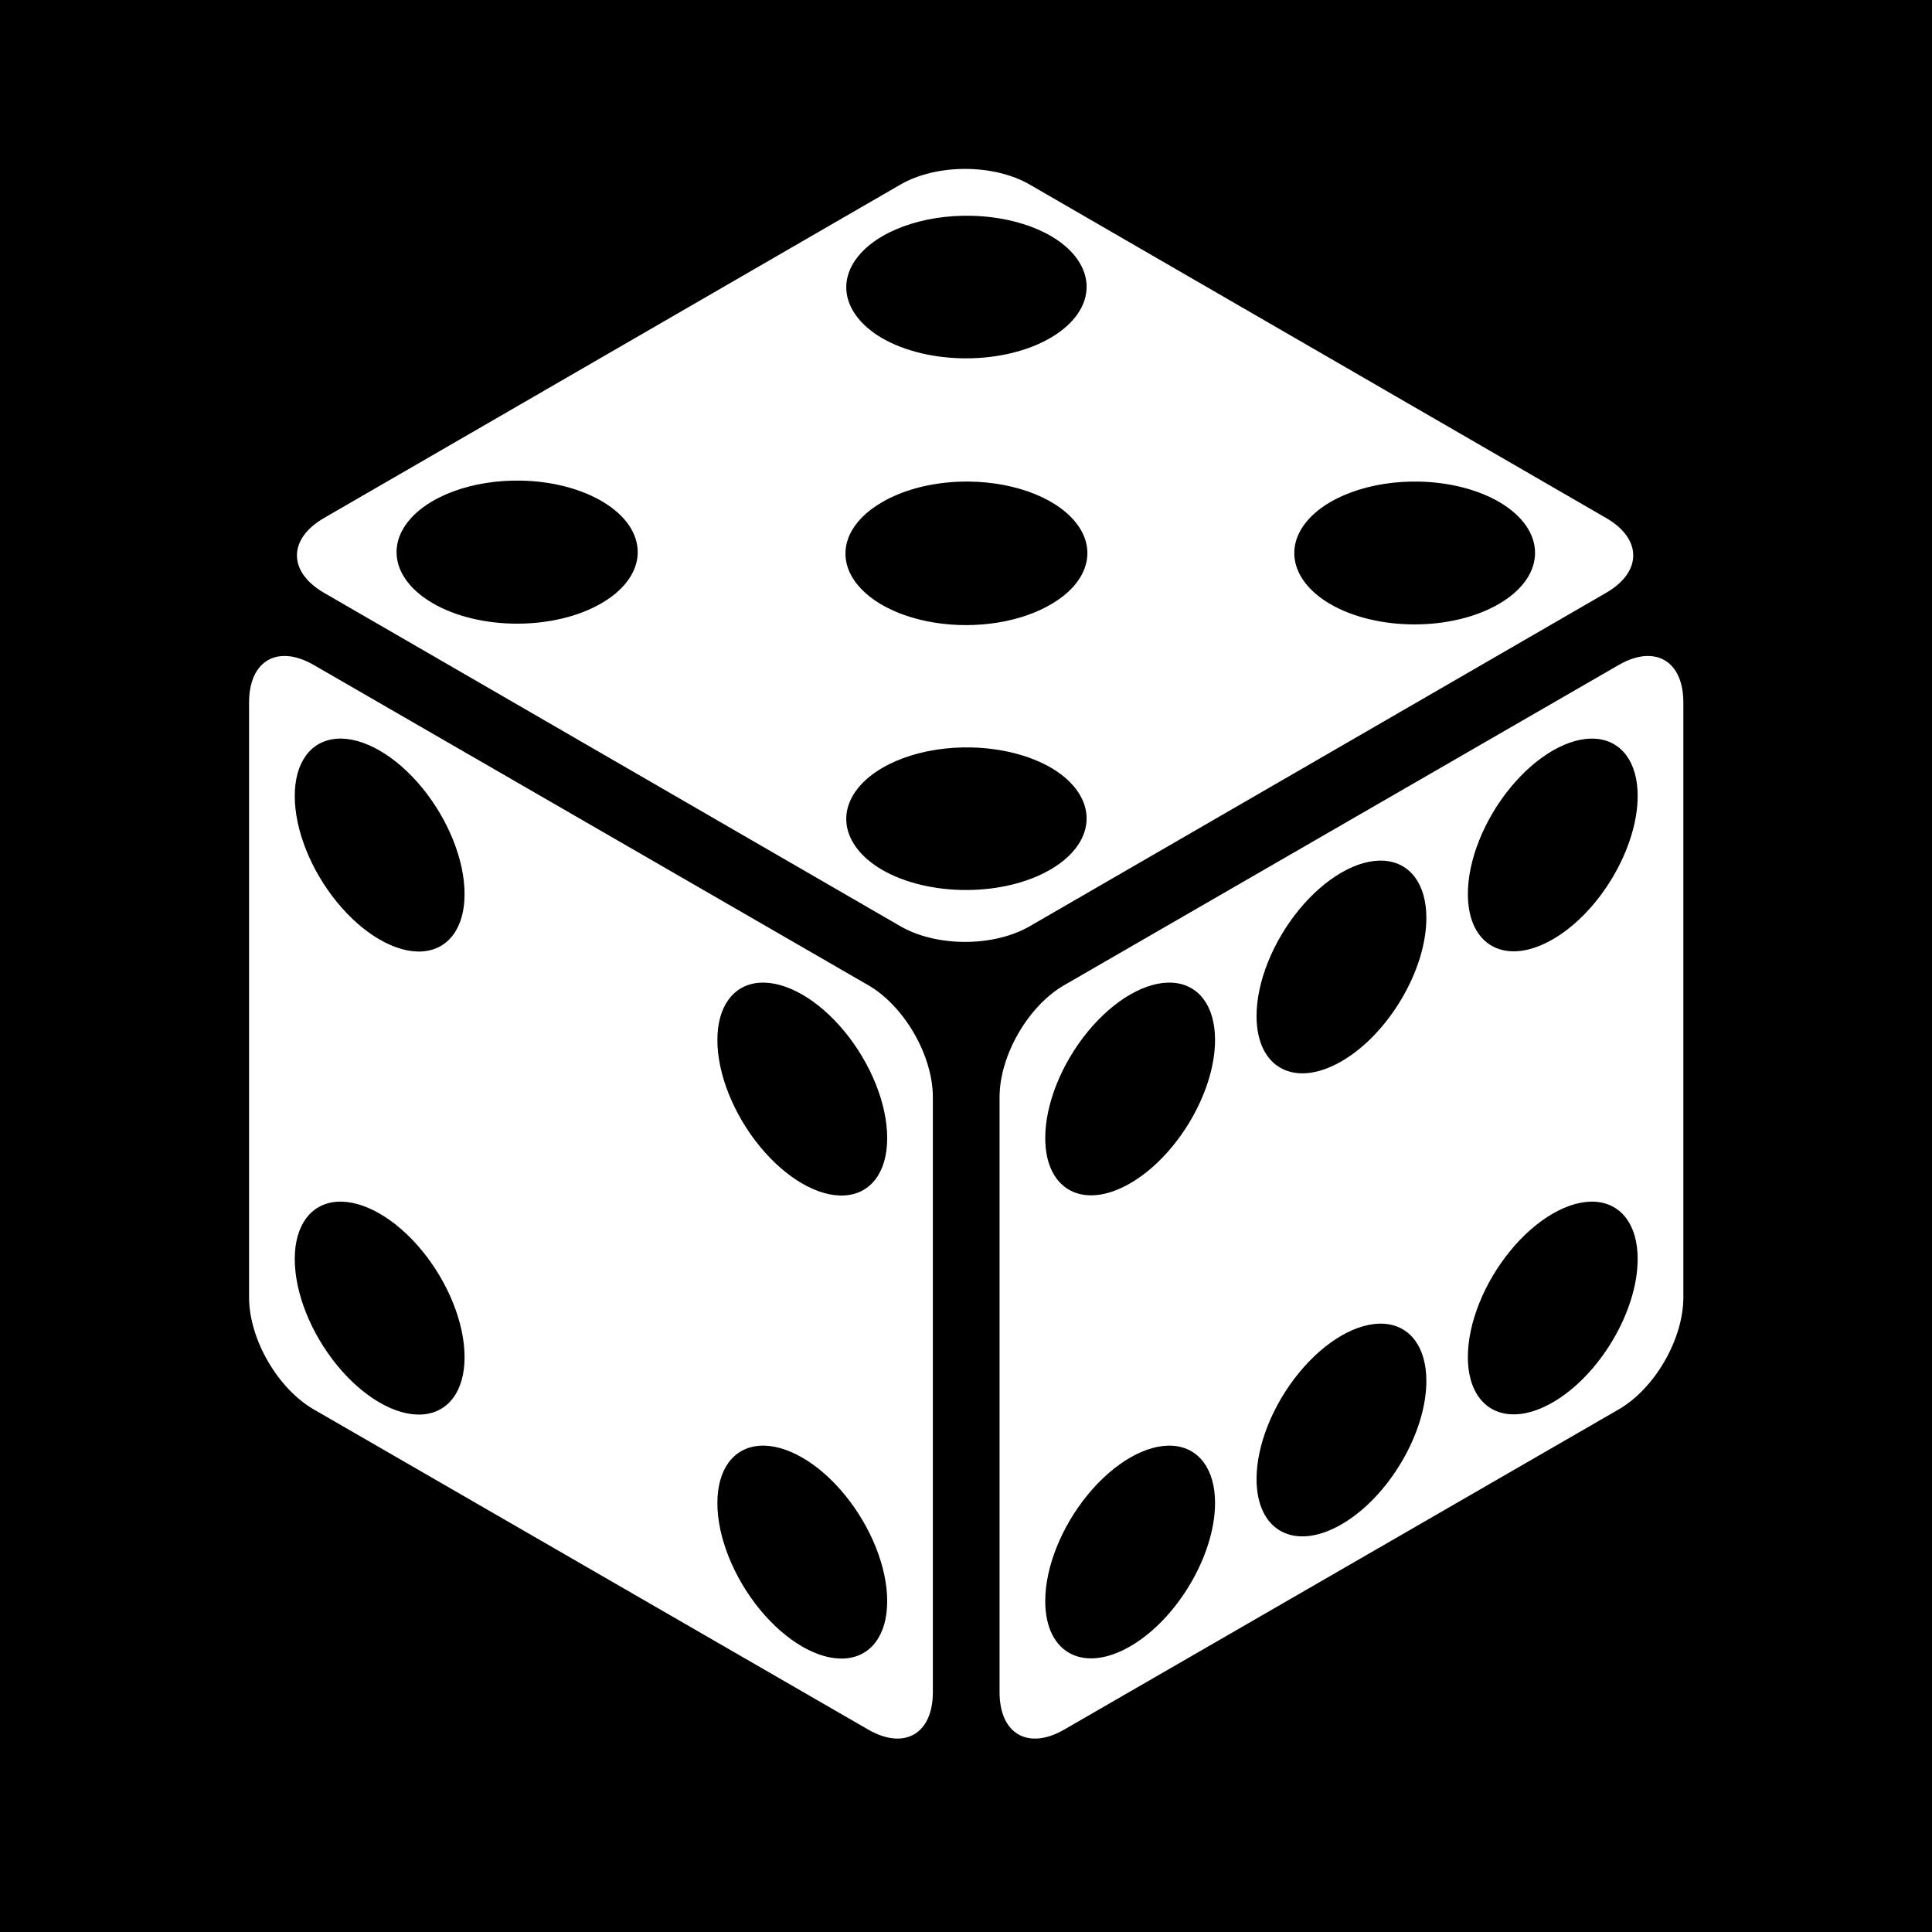
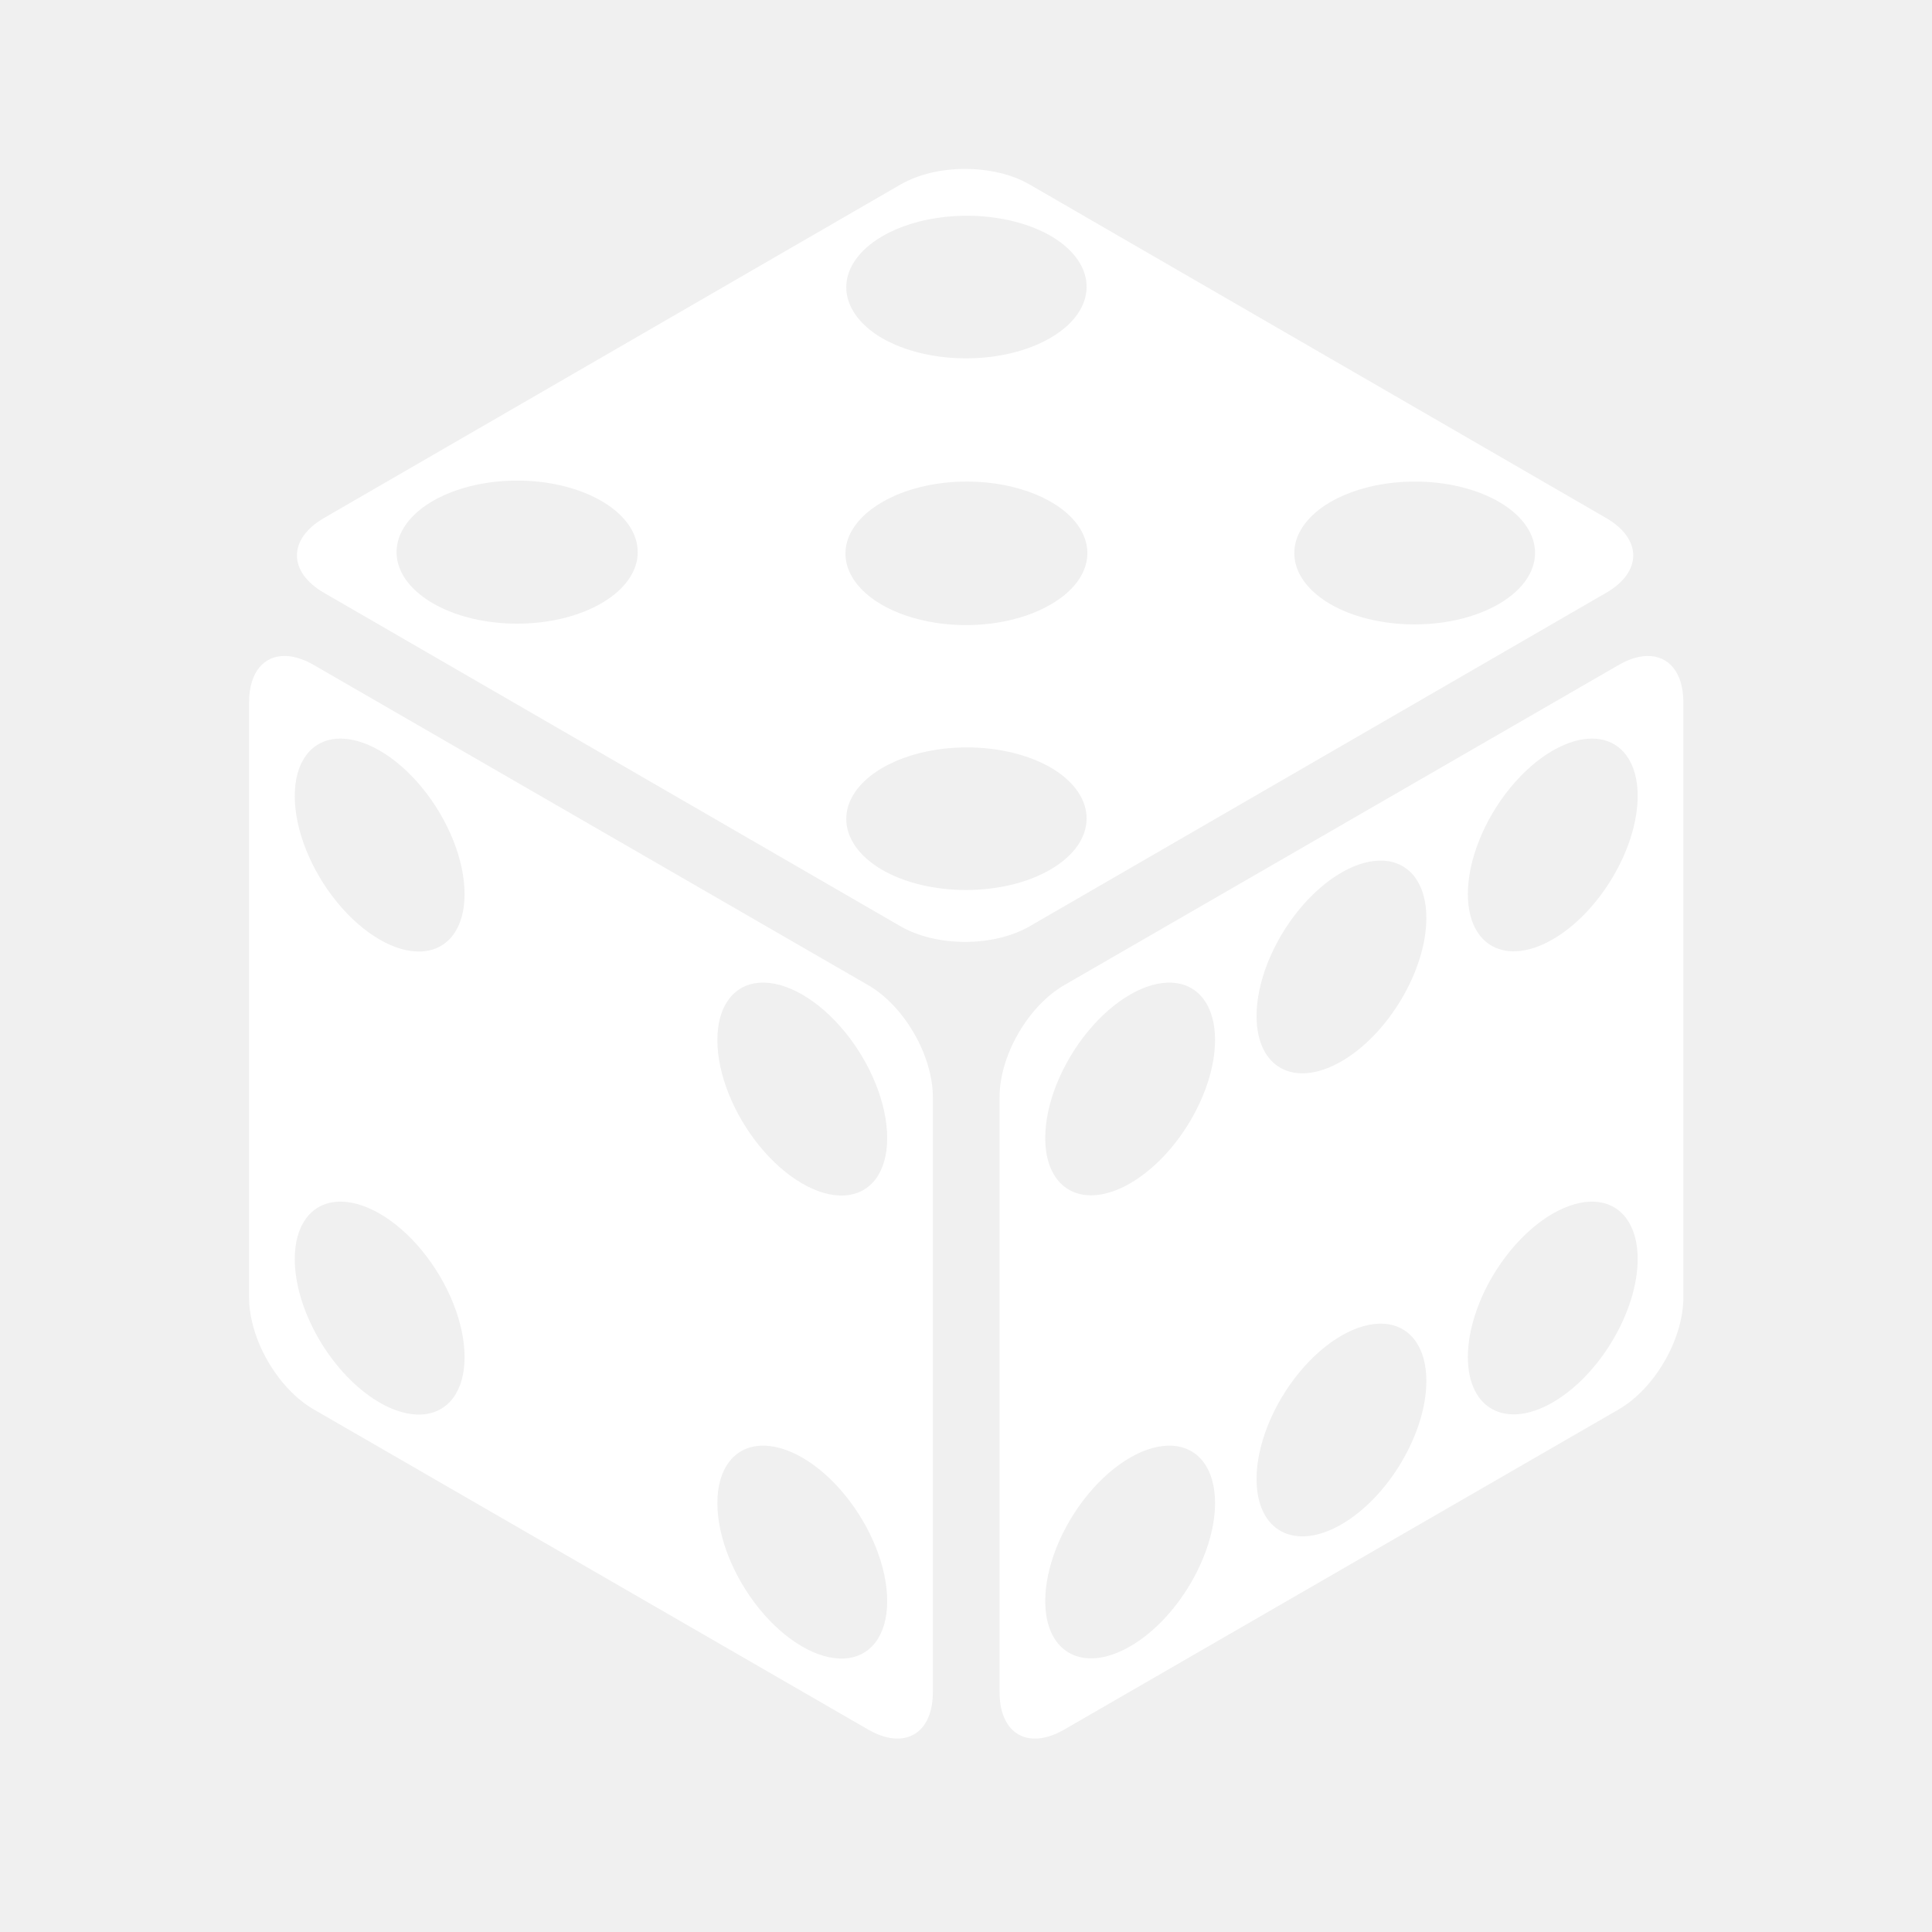
<svg xmlns="http://www.w3.org/2000/svg" viewBox="0 0 512 512">
-   <path d="M0 0h512v512H0z" />
  <path d="M255.76 44.764c-6.176 0-12.353 1.384-17.137 4.152L85.87 137.276c-9.57 5.536-9.57 14.29 0 19.826l152.753 88.36c9.57 5.536 24.703 5.536 34.272 0l152.753-88.36c9.57-5.535 9.57-14.29 0-19.825l-152.753-88.36c-4.785-2.77-10.96-4.153-17.135-4.153zm1.86 12.423a31.953 18.96 0 0 1 21.194 5.536 31.953 18.96 0 0 1-45.187 26.812 31.953 18.96 0 0 1 23.992-32.347zm-119.173 70.188a31.953 18.96 0 0 1 .002 0 31.953 18.96 0 0 1 21.195 5.535 31.953 18.96 0 0 1-45.19 26.813 31.953 18.96 0 0 1 23.992-32.348zm118.24.244a31.953 18.96 0 0 1 22.125 32.362 31.953 18.96 0 1 1-45.187-26.812 31.953 18.96 0 0 1 23.06-5.55zm119.663.015a31.953 18.96 0 0 1 .002 0 31.953 18.96 0 0 1 21.195 5.535 31.953 18.96 0 0 1-45.19 26.812 31.953 18.96 0 0 1 23.993-32.347zM75.67 173.84c-5.753-.155-9.664 4.336-9.664 12.28v157.696c0 11.052 7.57 24.163 17.14 29.69l146.93 84.848c9.57 5.526 17.14 1.156 17.14-9.895V290.76c0-11.052-7.57-24.16-17.14-29.688l-146.93-84.847c-2.69-1.555-5.225-2.327-7.476-2.387zm360.773.002c-2.25.06-4.783.83-7.474 2.385l-146.935 84.847c-9.57 5.527-17.14 18.638-17.14 29.69v157.7c0 11.05 7.57 15.418 17.14 9.89L428.97 373.51c9.57-5.527 17.137-18.636 17.137-29.688v-157.7c0-7.942-3.91-12.432-9.664-12.278zM89.297 195.77a31.236 18.008 58.094 0 1 33.818 41.183 31.236 18.008 58.094 1 1-45-25.98 31.236 18.008 58.094 0 1 11.182-15.203zm333.52 0A18.008 31.236 31.906 0 1 434 210.973a18.008 31.236 31.906 0 1-45 25.98 18.008 31.236 31.906 0 1 33.818-41.183zm-165.198 2.314a31.953 18.96 0 0 1 21.194 5.535 31.953 18.96 0 0 1-45.187 26.812 31.953 18.96 0 0 1 23.992-32.348zm109.198 30.018A18.008 31.236 31.906 0 1 378 243.305a18.008 31.236 31.906 0 1-45 25.98 18.008 31.236 31.906 0 1 33.818-41.183zm-165.52 32.332a31.236 18.008 58.094 0 1 33.817 41.183 31.236 18.008 58.094 1 1-45-25.98 31.236 18.008 58.094 0 1 11.182-15.203zm109.52 0A18.008 31.236 31.906 0 1 322 275.637a18.008 31.236 31.906 0 1-45 25.98 18.008 31.236 31.906 0 1 33.818-41.183zM89.298 318.48a31.236 18.008 58.094 0 1 33.817 41.184 31.236 18.008 58.094 1 1-45-25.98 31.236 18.008 58.094 0 1 11.182-15.204zm333.52 0A18.008 31.236 31.906 0 1 434 333.684a18.008 31.236 31.906 0 1-45 25.98 18.008 31.236 31.906 0 1 33.818-41.184zm-56 32.332A18.008 31.236 31.906 0 1 378 366.017a18.008 31.236 31.906 0 1-45 25.98 18.008 31.236 31.906 0 1 33.818-41.183zm-165.52 32.33a31.236 18.008 58.094 0 1 33.817 41.184 31.236 18.008 58.094 1 1-45-25.98 31.236 18.008 58.094 0 1 11.182-15.203zm109.52 0A18.008 31.236 31.906 0 1 322 398.347a18.008 31.236 31.906 0 1-45 25.98 18.008 31.236 31.906 0 1 33.818-41.183z" fill="#fff" />
</svg>
